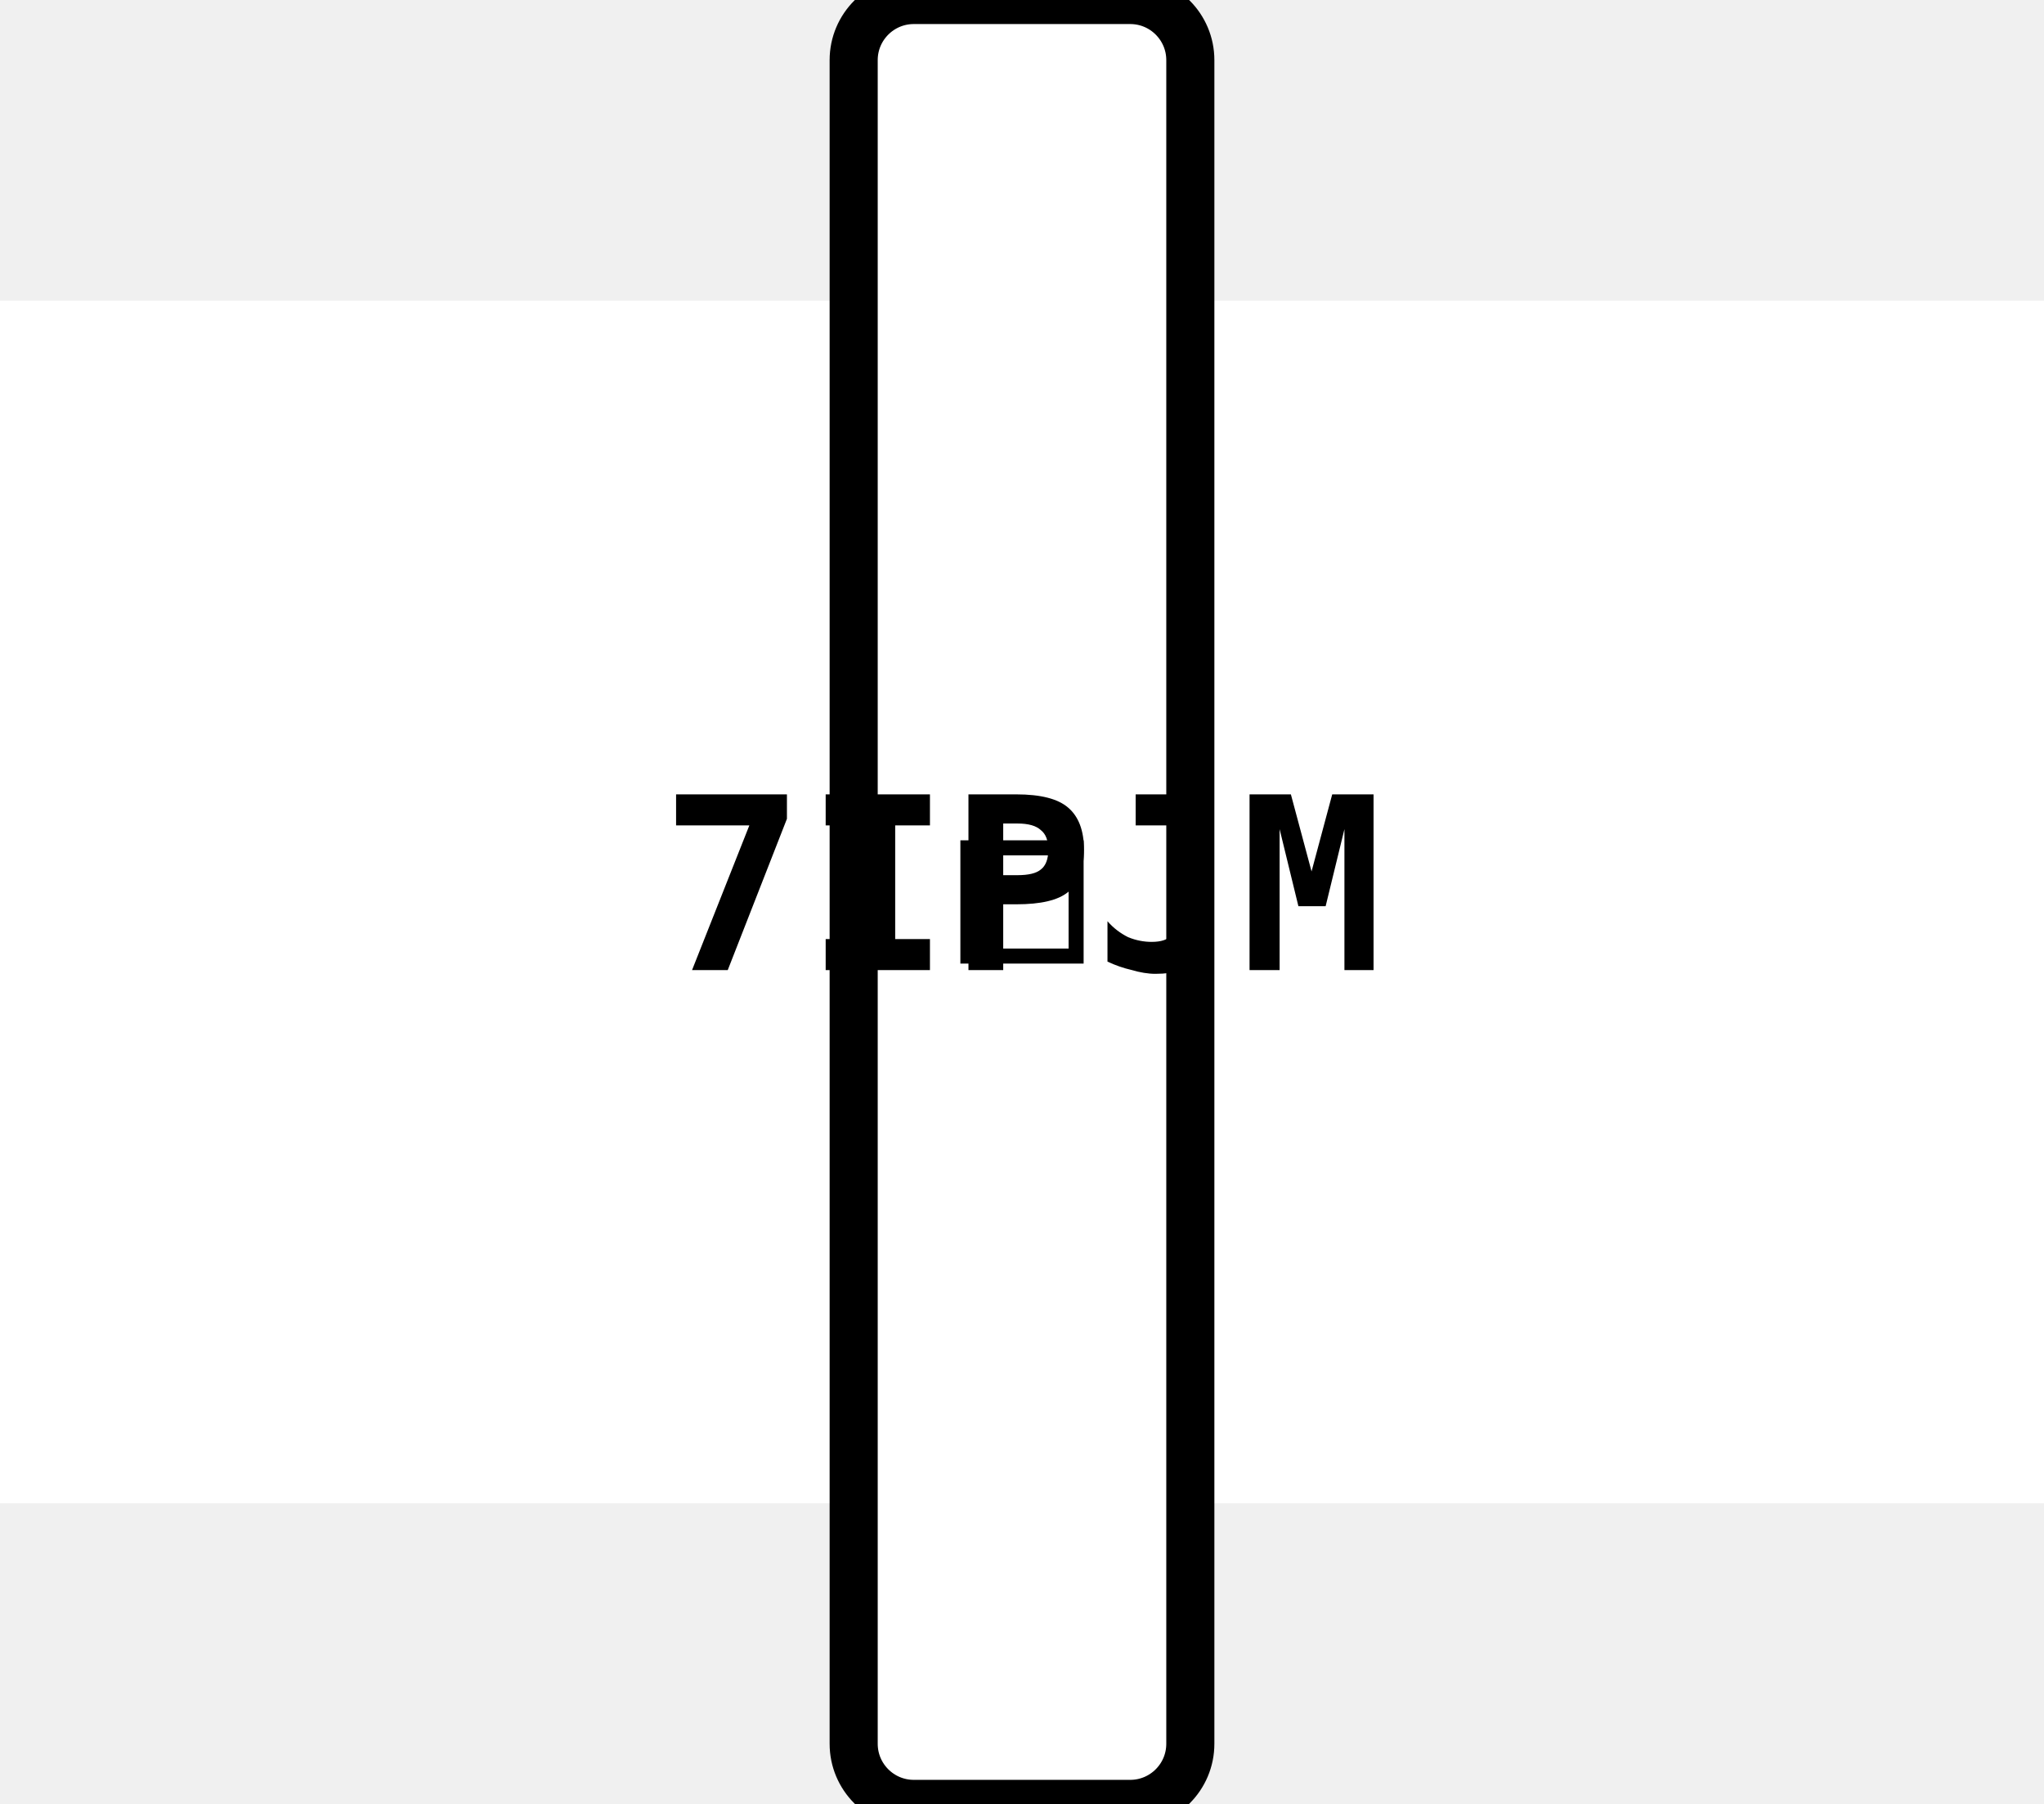
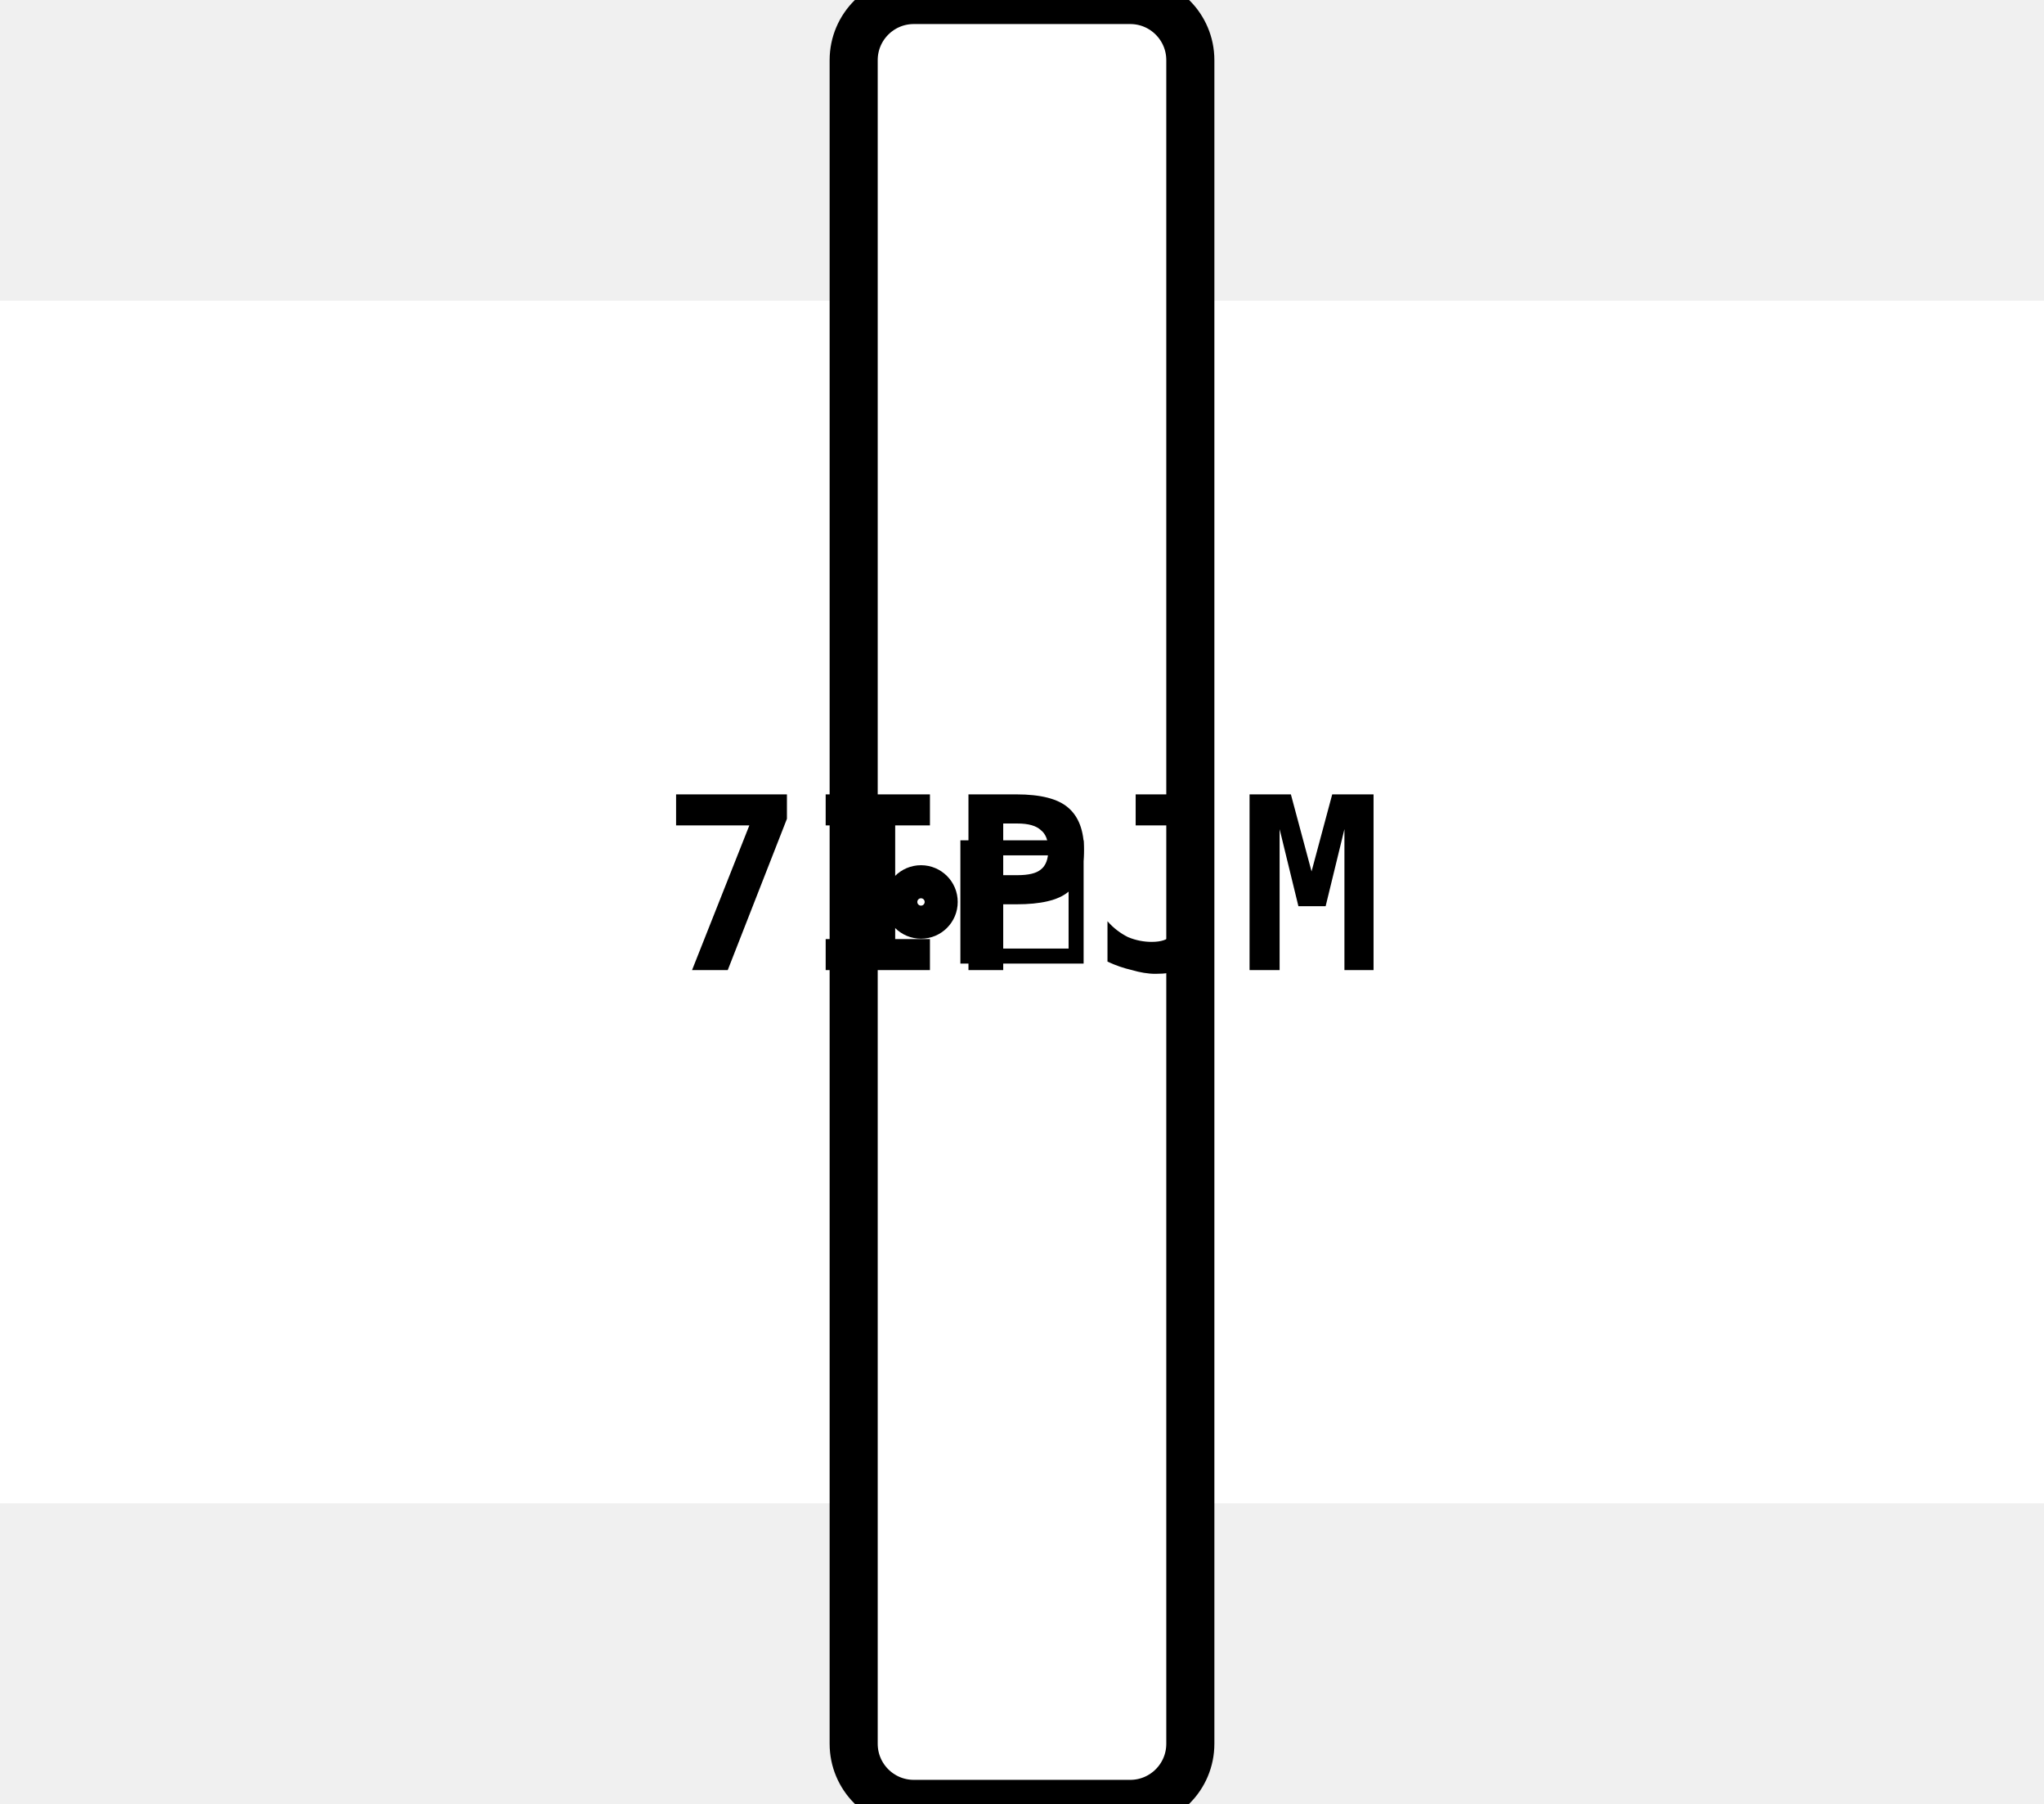
<svg xmlns="http://www.w3.org/2000/svg" width="34mm" height="30mm" viewBox="0 0 34 30">
  <rect x="0" y="5" width="34" height="20" fill="#FFFFFF" stroke="none" />
  <rect x="14.2" y="0" width="5.6" height="30" rx="1" ry="1" fill="#FFFFFF" stroke="#000000" stroke-width="0.8" />
  <rect x="16.1" y="14.1" width="1.8" height="1.8" fill="#FFFFFF" stroke="#000000" stroke-width="0.25" />
+   <circle cx="15.32" cy="15" r="0.336" fill="#FFFFFF" stroke="#000000" stroke-width="0.55" />
  <text x="17" y="15" font-family="Consolas, monospace" font-size="4" font-weight="bold" text-anchor="middle" dominant-baseline="middle" fill="#000000">7IPJM</text>
</svg>
